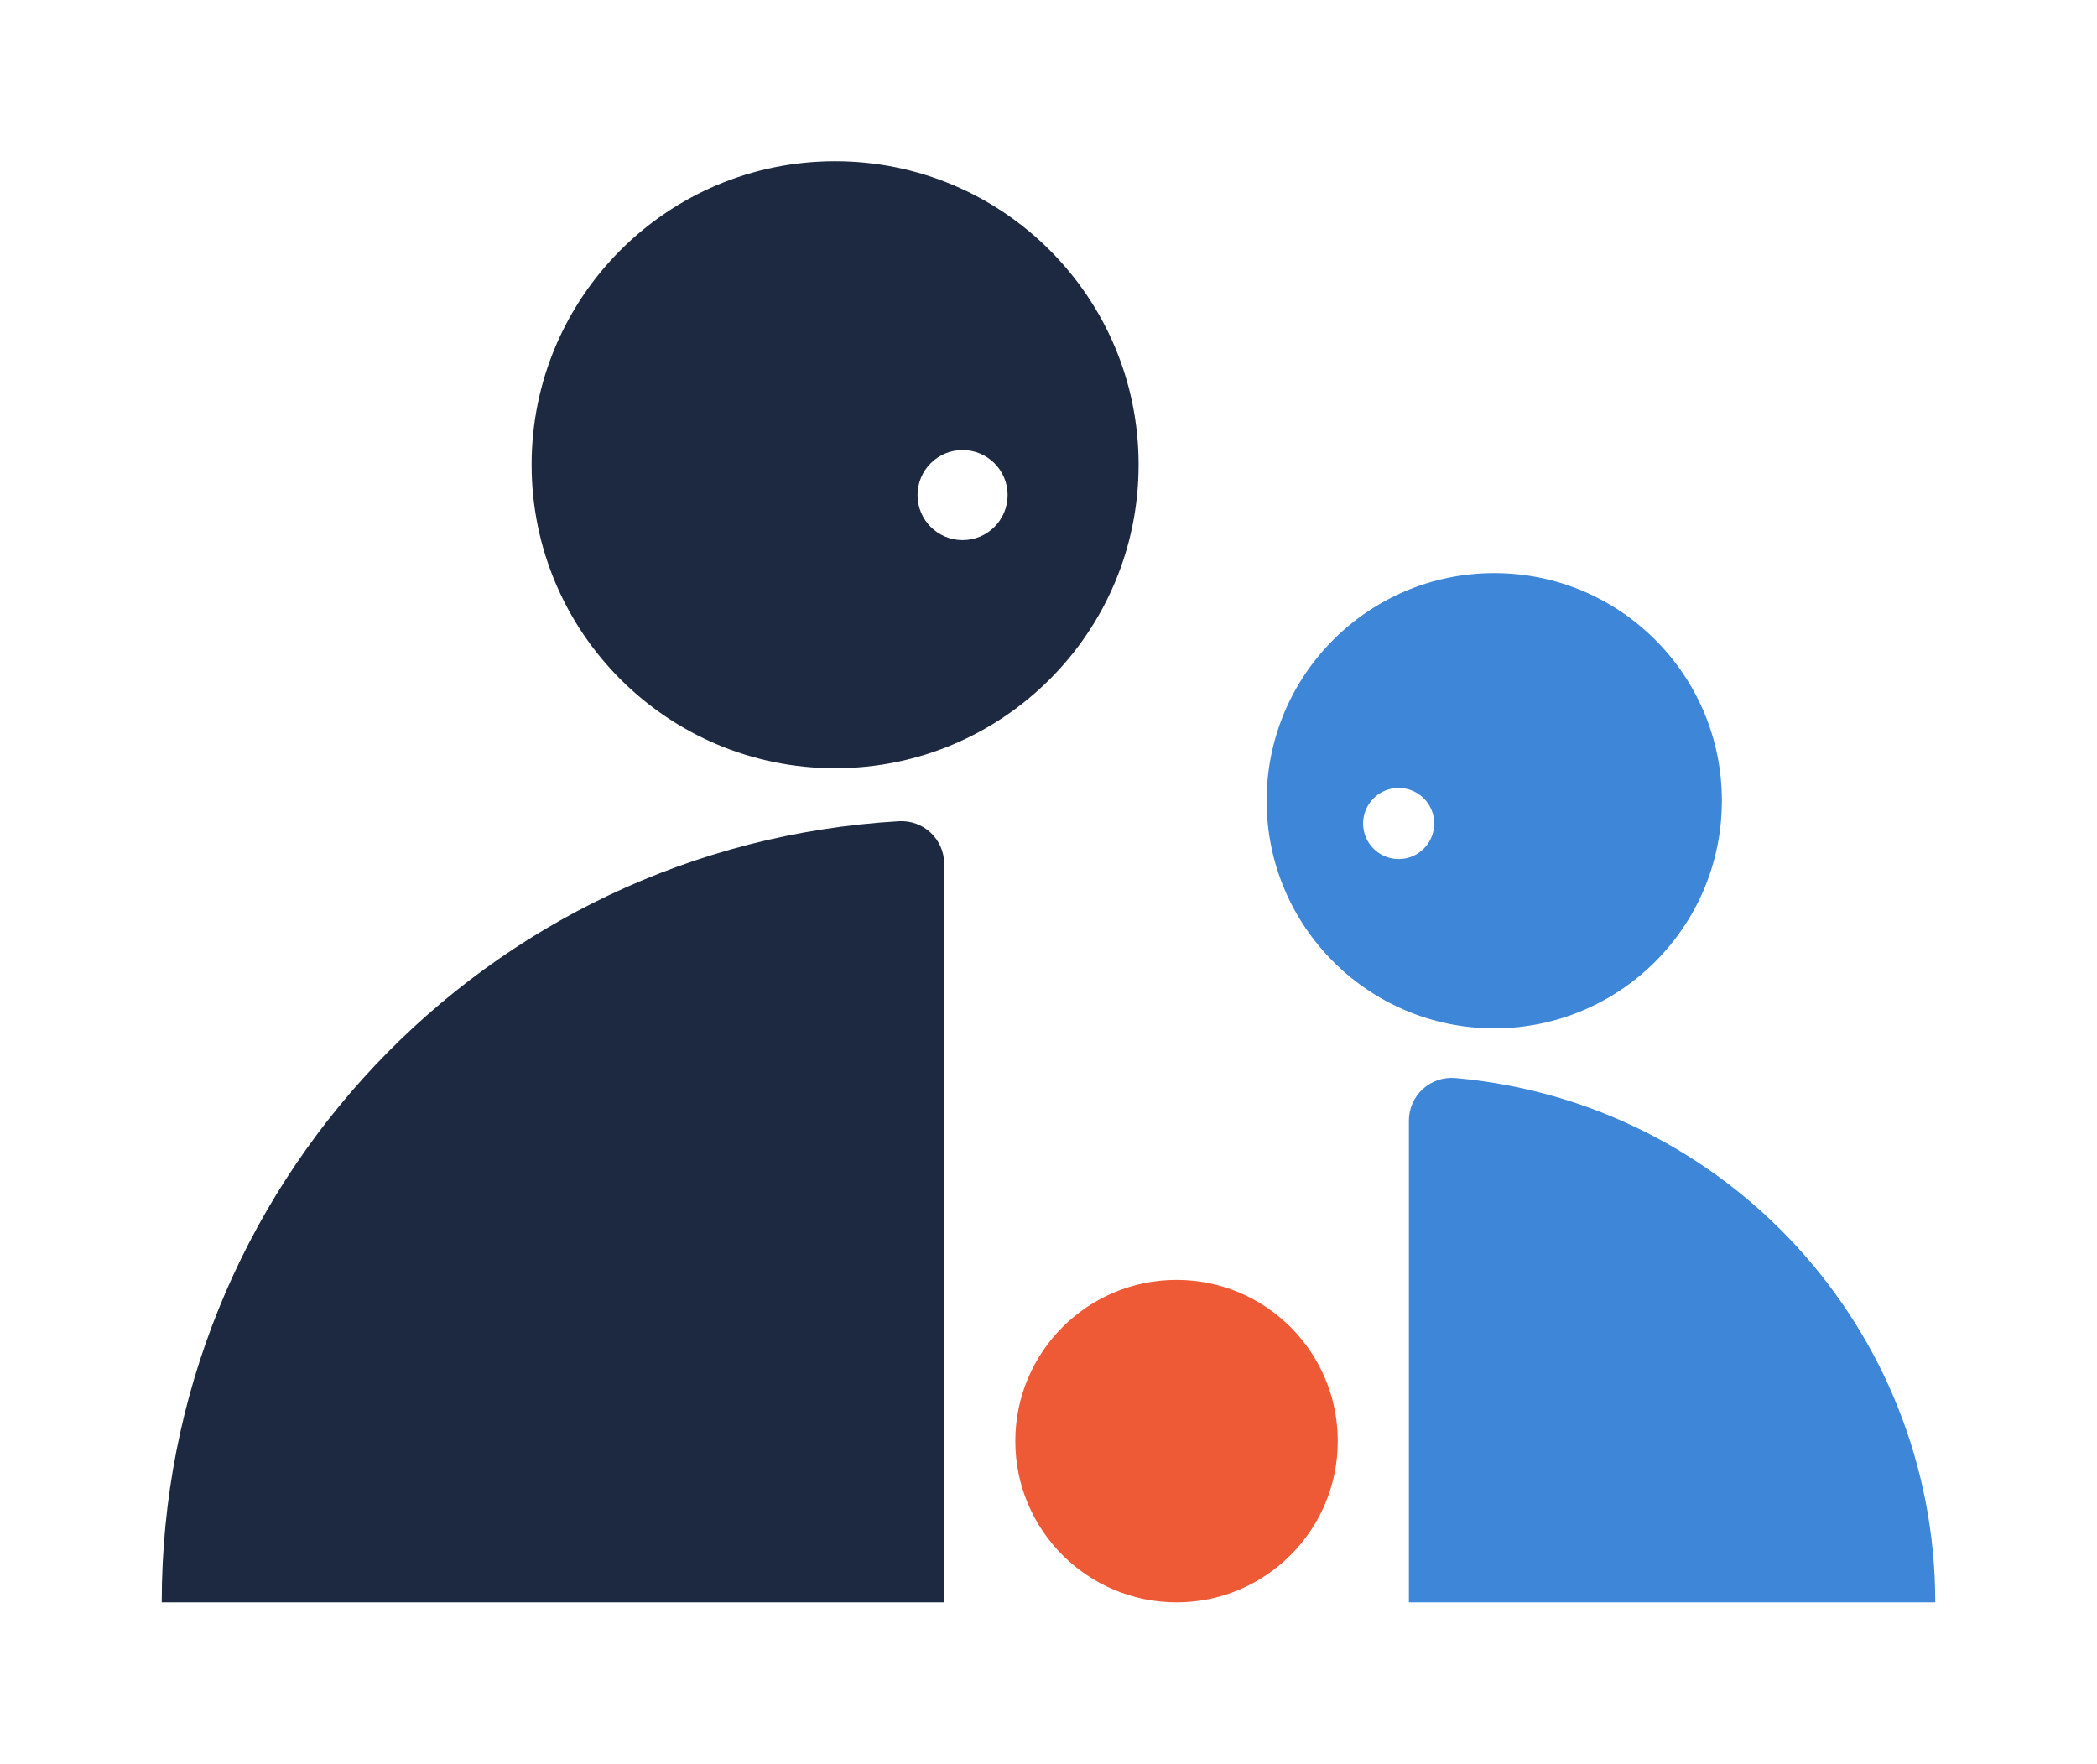
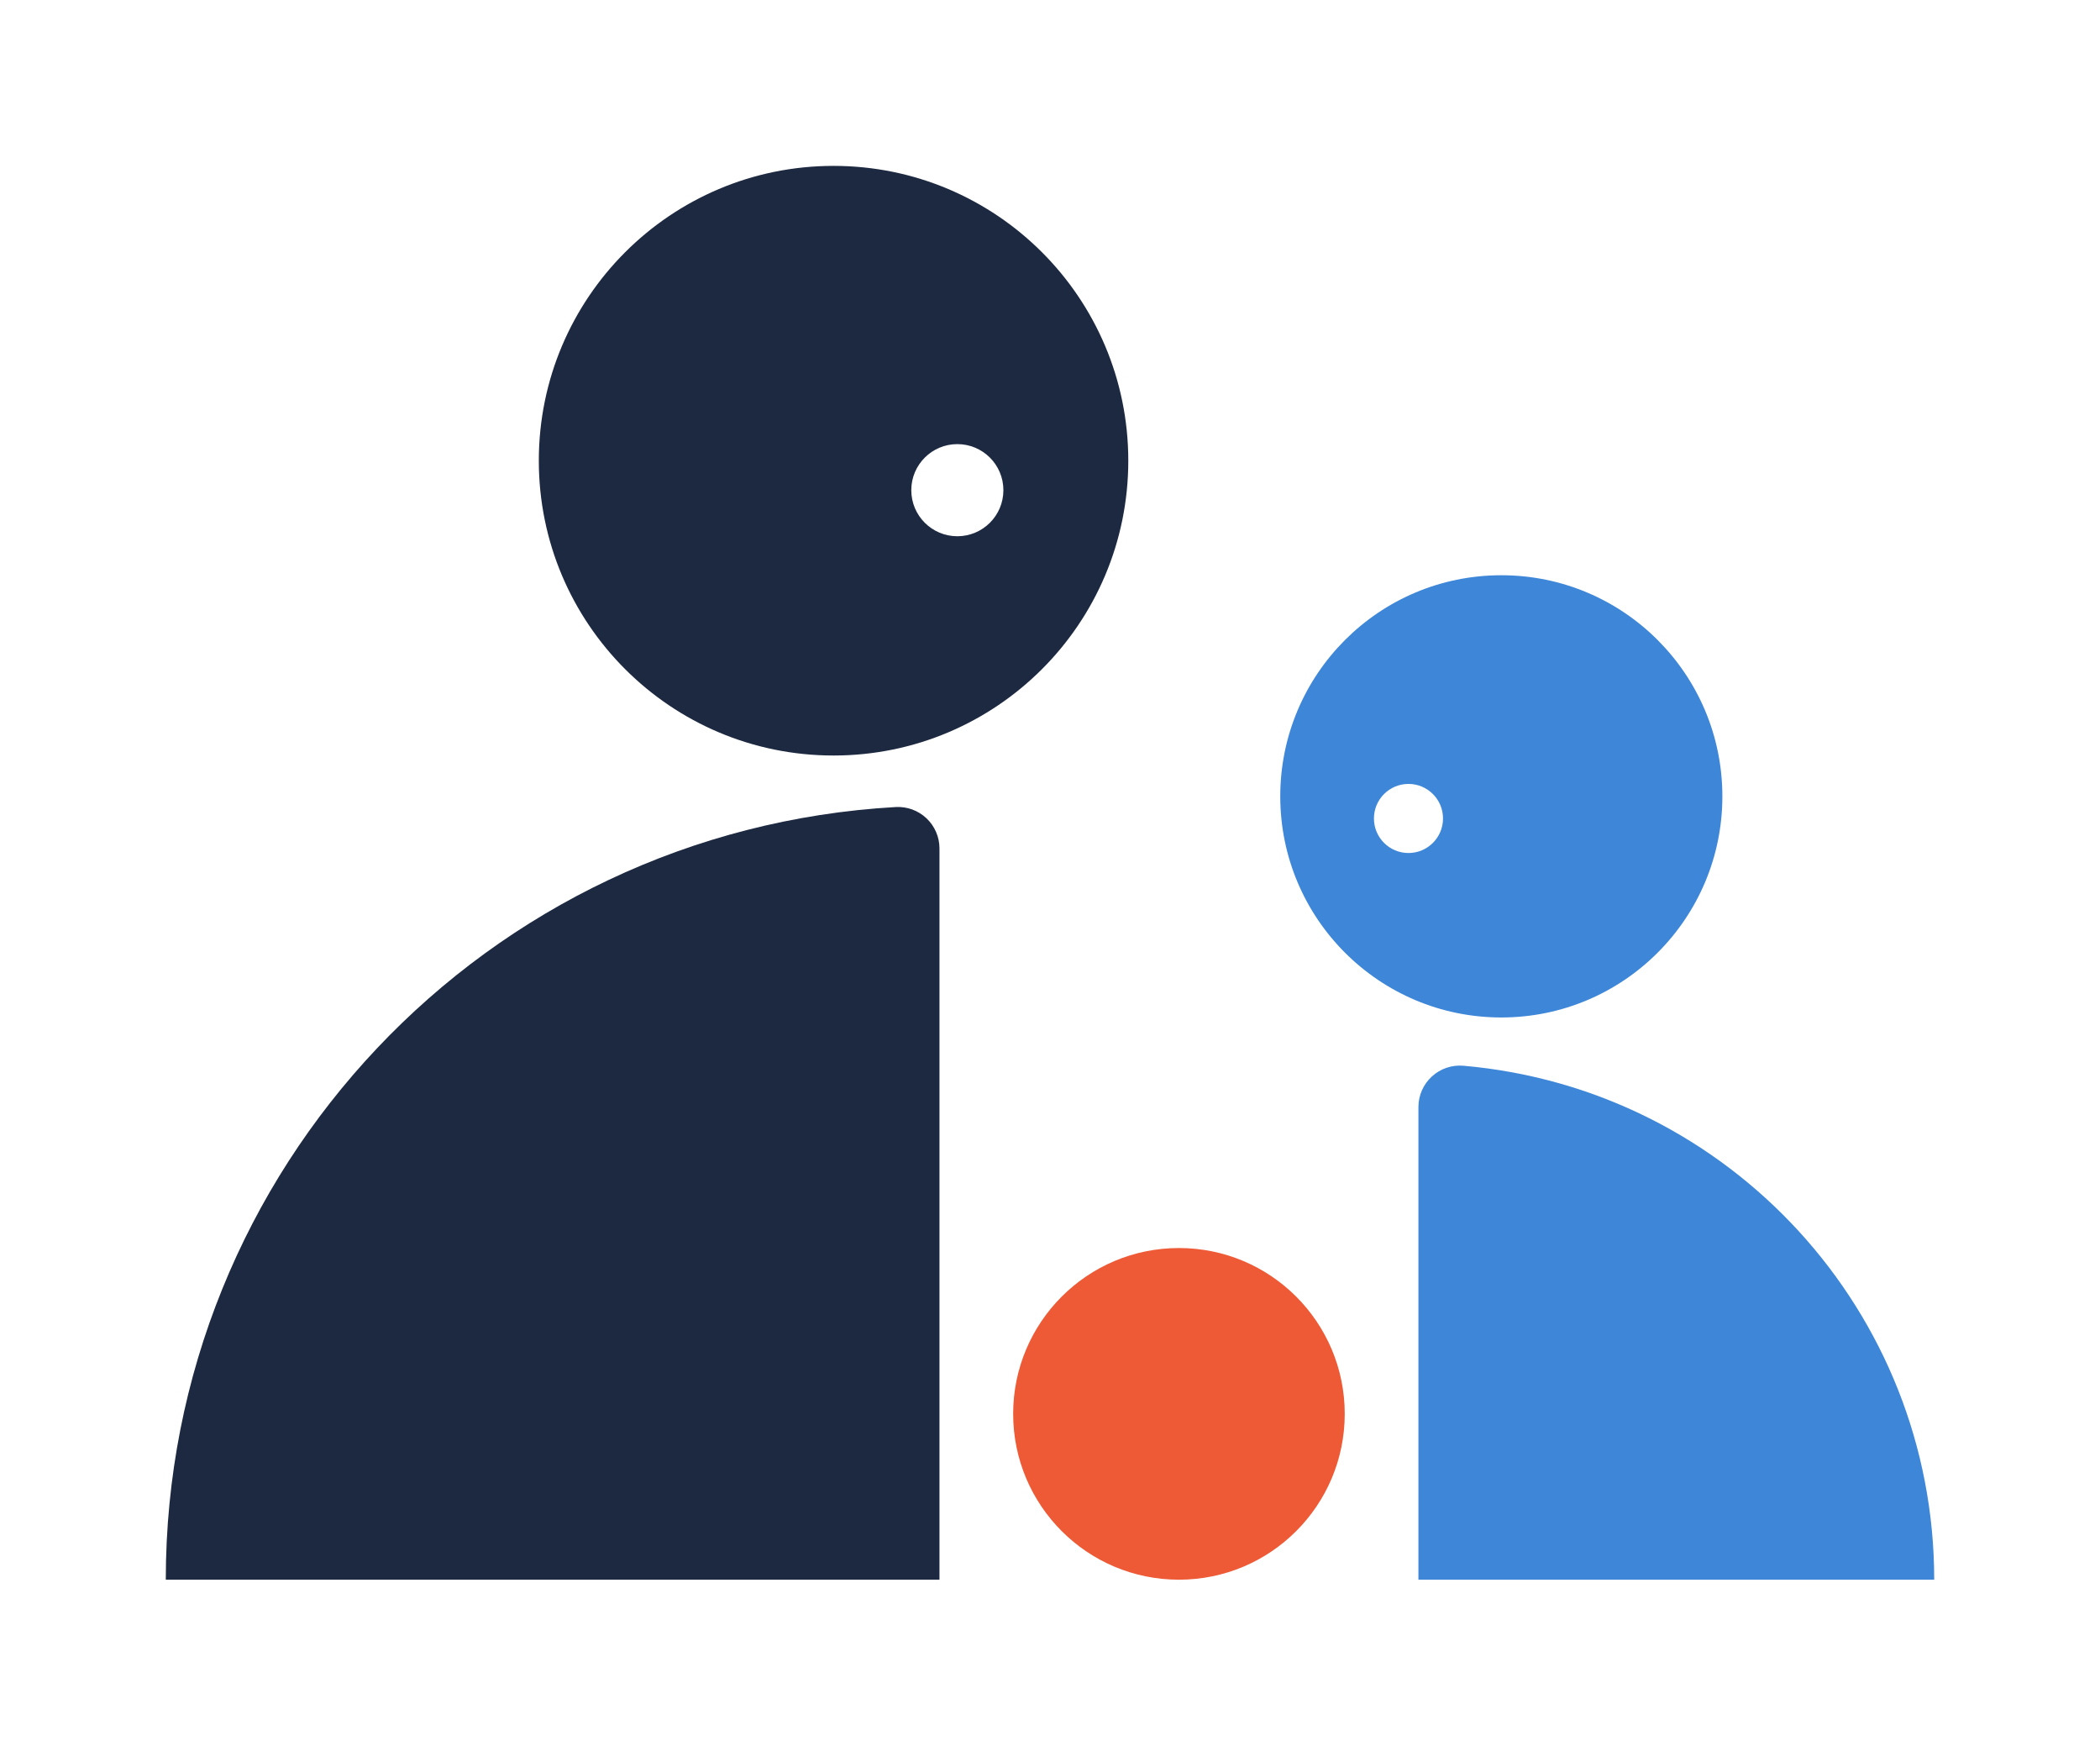
- <svg xmlns="http://www.w3.org/2000/svg" viewBox="-496 -675.8 884 743.8" width="1000" height="841" role="img" aria-label="Play Before Pixels">
-   <path class="a" fill="#1D2940" d="M-98 0V-311.48A18 18 0 0 0 -117.04 -329.45A330 330 0 0 0 -428 0ZM-272 -479.8A128 128 0 1 1 -16 -479.8A128 128 0 1 1 -272 -479.8ZM-109.24 -467A19 19 0 1 0 -71.24 -467A19 19 0 1 0 -109.24 -467Z" />
-   <path class="c" fill="#3D86D8" d="M98 0V-203.2A18 18 0 0 1 117.59 -221.13A222 222 0 0 1 320 0ZM38 -338.09A96 96 0 1 1 230 -338.09A96 96 0 1 1 38 -338.09ZM78.68 -328.49A15 15 0 1 0 108.68 -328.49A15 15 0 1 0 78.68 -328.49Z" />
-   <path class="b" fill="#EE5A36" d="M-68 -68A68 68 0 1 1 68 -68A68 68 0 1 1 -68 -68Z" />
+ <svg xmlns="http://www.w3.org/2000/svg" viewBox="-512 -685.83 912 757.83" width="1000" height="831" role="img" aria-label="Play Before Pixels">
+   <path class="a" fill="#1D2940" d="M-104 0V-317.49A18 18 0 0 0 -123.02 -335.46A336 336 0 0 0 -440 0ZM-278 -485.83A128 128 0 1 1 -22 -485.83A128 128 0 1 1 -278 -485.83ZM-116.24 -473.03A20 20 0 1 0 -76.24 -473.03A20 20 0 1 0 -116.24 -473.03Z" />
+   <path class="c" fill="#3D86D8" d="M104 0V-205.21A18 18 0 0 1 123.57 -223.14A224 224 0 0 1 328 0ZM44 -340.1A96 96 0 1 1 236 -340.1A96 96 0 1 1 44 -340.1ZM84.68 -330.5A15 15 0 1 0 114.68 -330.5A15 15 0 1 0 84.68 -330.5Z" />
+   <path class="b" fill="#EE5A36" d="M-72 -72A72 72 0 1 1 72 -72A72 72 0 1 1 -72 -72Z" />
</svg>
